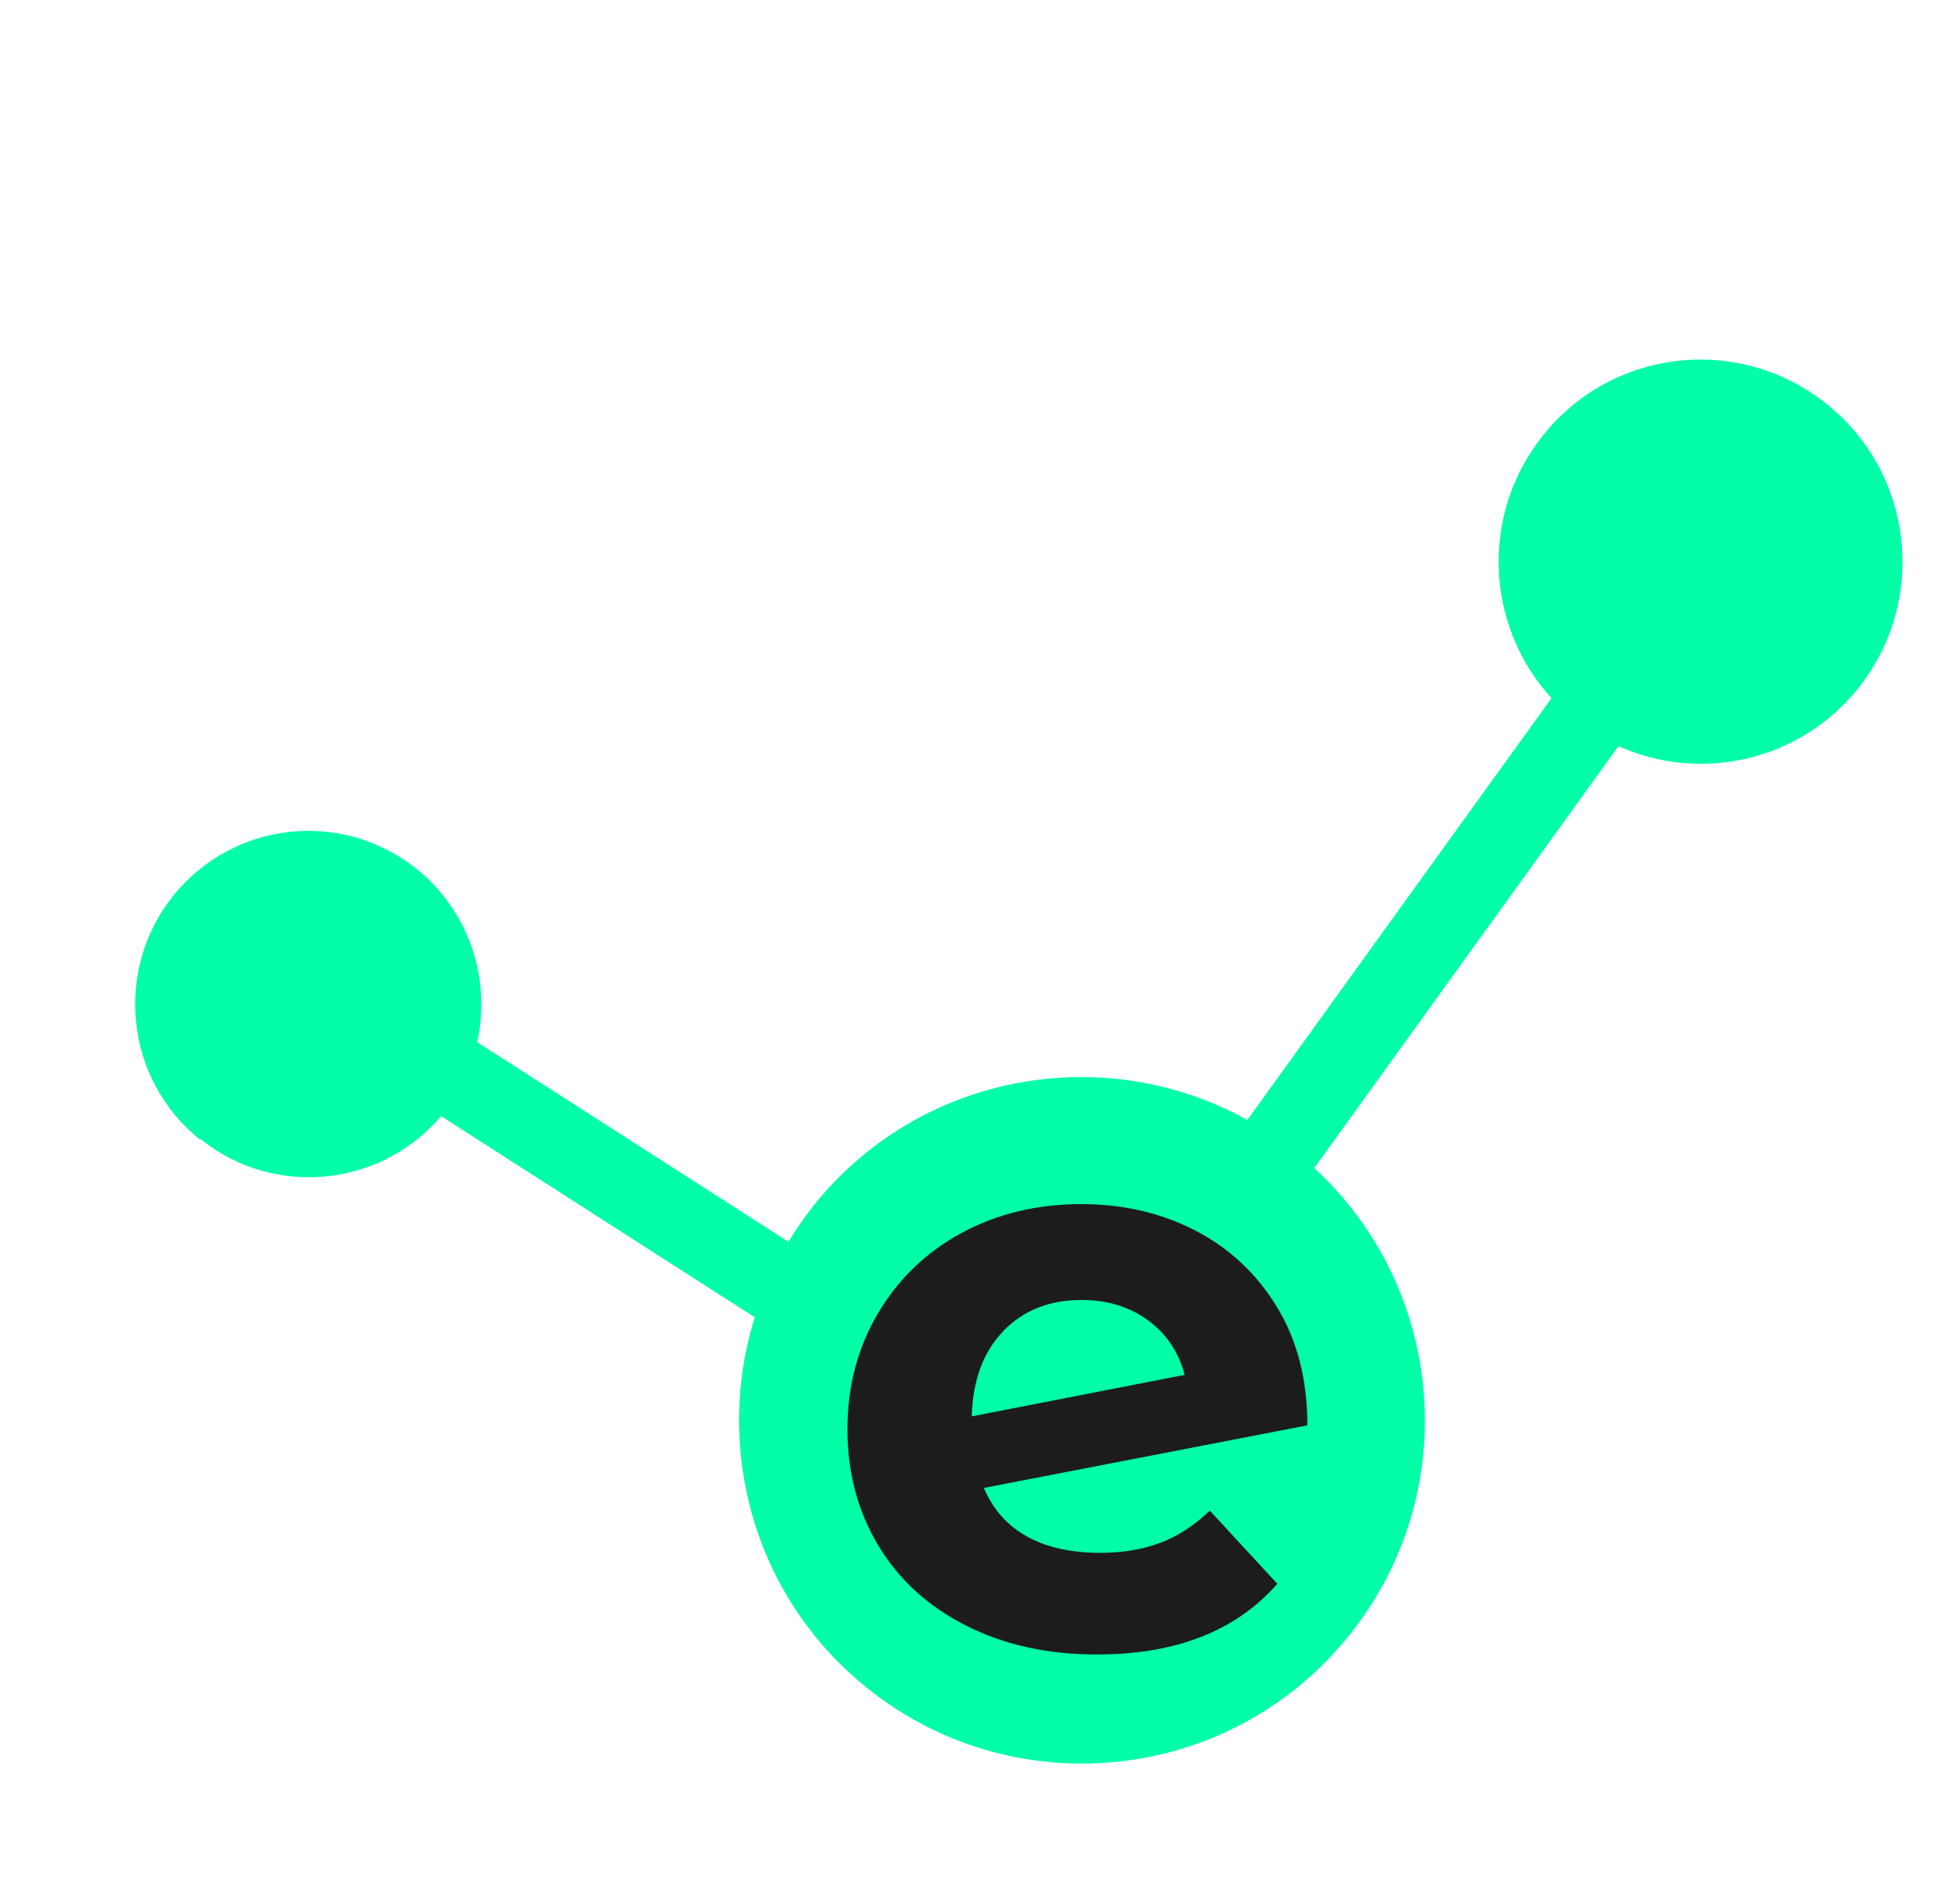
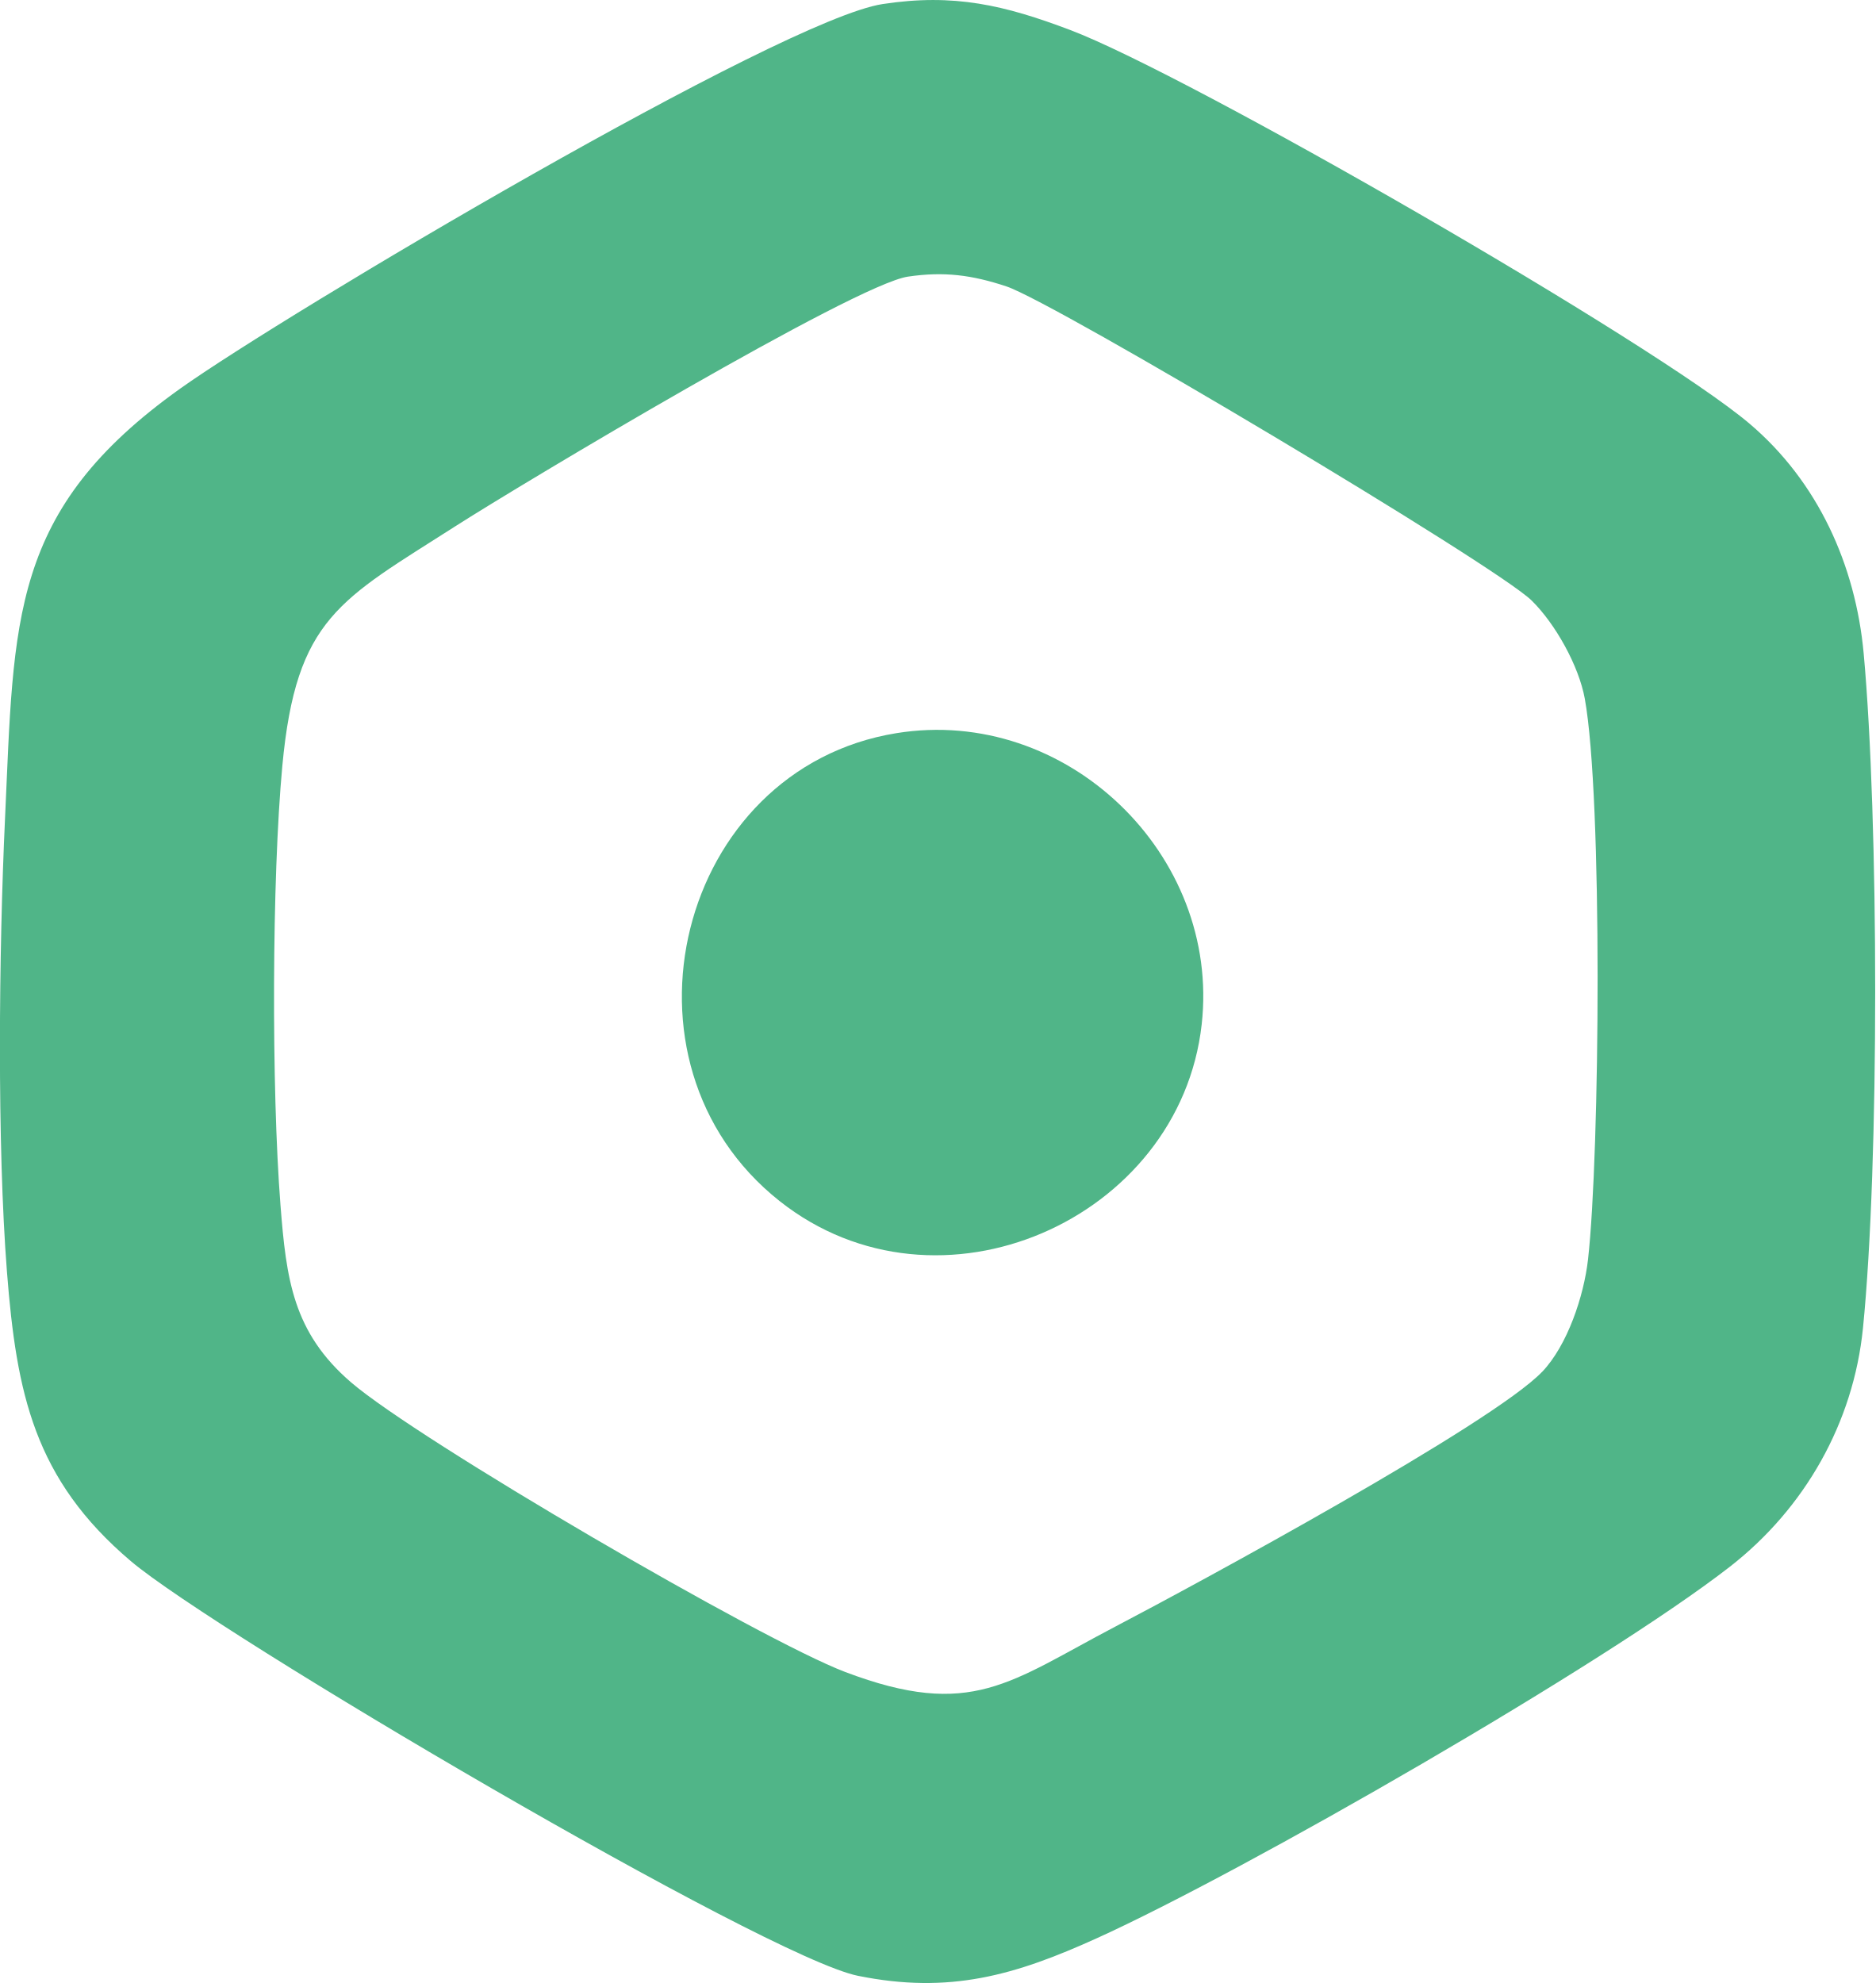
- <svg xmlns="http://www.w3.org/2000/svg" width="219" height="214" viewBox="0 0 219 214" fill="none">
-   <path d="M22.57 128.045C30.793 134.655 42.773 133.459 49.593 125.454L84.852 148.065C80.261 162.793 84.714 179.46 97.446 189.696C114.015 203.055 138.356 200.443 151.678 183.81C164.485 167.898 162.58 144.929 147.753 131.284L181.95 83.869C191.109 87.989 202.278 85.609 208.887 77.386C216.718 67.61 215.184 53.283 205.408 45.452C195.646 37.57 181.318 39.104 173.474 48.93C166.376 57.774 166.983 70.349 174.425 78.468L140.228 125.883C124.138 116.951 103.443 120.593 91.51 135.449C90.455 136.779 89.487 138.185 88.633 139.568L53.648 117.137C55.2 110.139 52.836 102.52 46.874 97.699C38.478 90.936 26.243 92.278 19.48 100.675C12.78 109.035 14.06 121.306 22.456 128.069L22.57 128.045Z" fill="#00FFA7" />
-   <path d="M130.474 173.409C132.451 172.638 134.289 171.452 136.009 169.792L143.599 178.014C138.974 183.311 132.214 185.96 123.319 185.96C117.765 185.96 112.863 184.873 108.614 182.718C104.345 180.564 101.064 177.559 98.751 173.725C96.438 169.89 95.272 165.522 95.272 160.66C95.272 155.798 96.419 151.509 98.692 147.635C100.985 143.761 104.107 140.756 108.1 138.582C112.093 136.428 116.579 135.341 121.58 135.341C126.264 135.341 130.534 136.329 134.368 138.305C138.203 140.282 141.266 143.148 143.559 146.903C145.852 150.659 146.979 155.086 146.979 160.205L110.61 167.242C111.638 169.673 113.279 171.511 115.492 172.717C117.706 173.942 120.434 174.535 123.675 174.535C126.225 174.535 128.498 174.16 130.474 173.389V173.409ZM112.804 149.611C110.551 151.924 109.365 155.126 109.246 159.197L133.182 154.533C132.51 151.983 131.147 149.927 129.071 148.405C126.996 146.884 124.505 146.113 121.58 146.113C117.983 146.113 115.057 147.279 112.804 149.591V149.611Z" fill="#1C1C1C" />
+ <svg xmlns="http://www.w3.org/2000/svg" id="Camada_2" data-name="Camada 2" viewBox="0 0 310.04 327.87">
+   <defs>
+     <style>
+       .cls-1 {
+         fill: #50b588;
+       }
+     </style>
+   </defs>
+   <g id="Camada_1-2" data-name="Camada 1">
+     <g>
+       <path class="cls-1" d="M145.93.67c11.82-1.8,20.14.18,31.01,4.29,19.49,7.37,96.72,51.85,112.33,65.1,11.25,9.55,17.52,23.32,18.86,38.01,2.5,27.35,2.61,84.34-.12,111.53-1.58,15.68-9.64,29.81-21.99,39.43-20.71,16.12-80.26,50.36-104.64,61.42-13.57,6.16-24.4,9.3-39.54,6.23s-106.25-56.72-120.23-68.58c-15.96-13.54-18.88-27.7-20.46-47.81-1.65-21.06-1.34-52.99-.32-74.94,1.52-32.98.72-50.98,28.98-71.11C47.09,51.93,129.26,3.2,145.93.67ZM254.96,226.83c4.19-4.39,6.9-12.52,7.59-18.57,1.98-17.46,2.43-76.44-.53-92.74-.99-5.43-4.86-12.37-8.79-16.23-5.88-5.78-78.83-49.27-86.82-51.93-5.69-1.89-10.32-2.51-16.31-1.62-8.77,1.31-63.73,34.18-74.78,41.25-19.09,12.22-26.35,15.1-28.64,39.62-1.74,18.62-1.81,53.42-.31,72.62.96,12.28,2.06,21.04,11.64,29.3,11.04,9.53,67.88,42.67,81.74,47.92,20.9,7.92,27.17,1.64,44.71-7.54,13.49-7.06,62.28-33.49,70.51-42.1Z" />
+       <path class="cls-1" d="M148.21,121.22c28.1-4.55,53.61,20.08,50.47,48.15-3.61,32.34-43.53,49.99-69.78,29.22-28.97-22.93-16.86-71.51,19.31-77.37Z" />
+     </g>
+   </g>
</svg>
